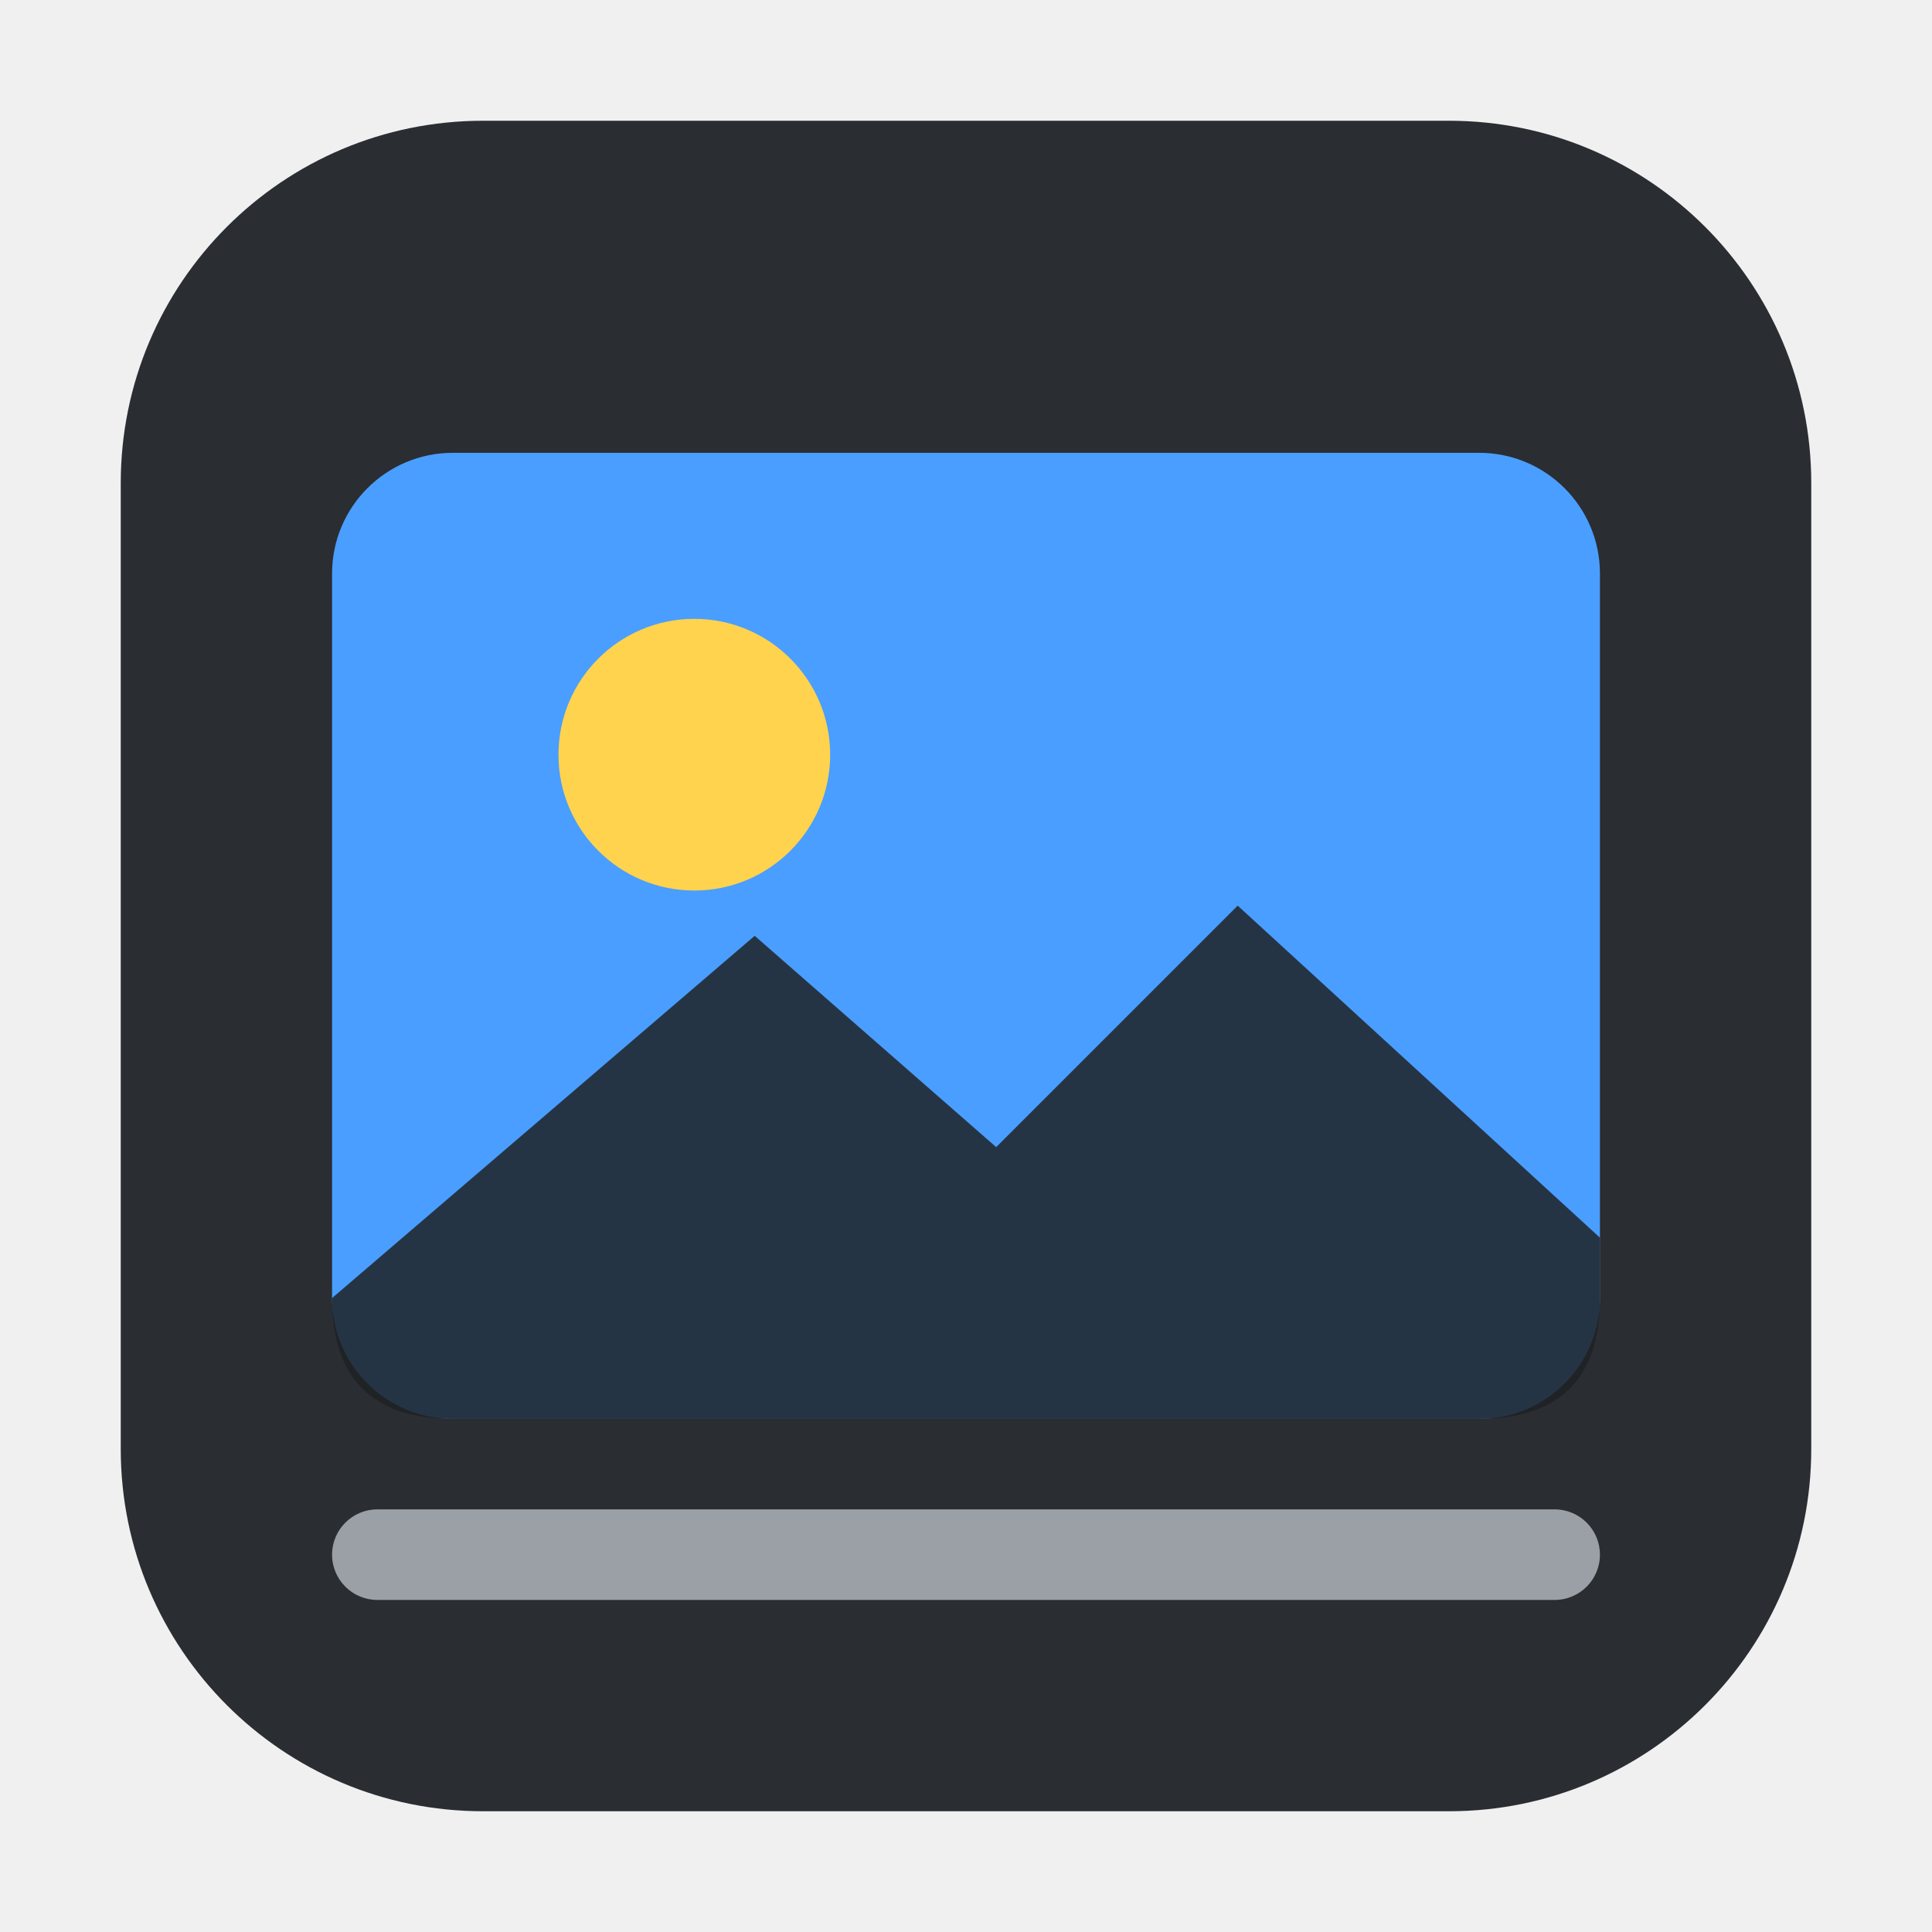
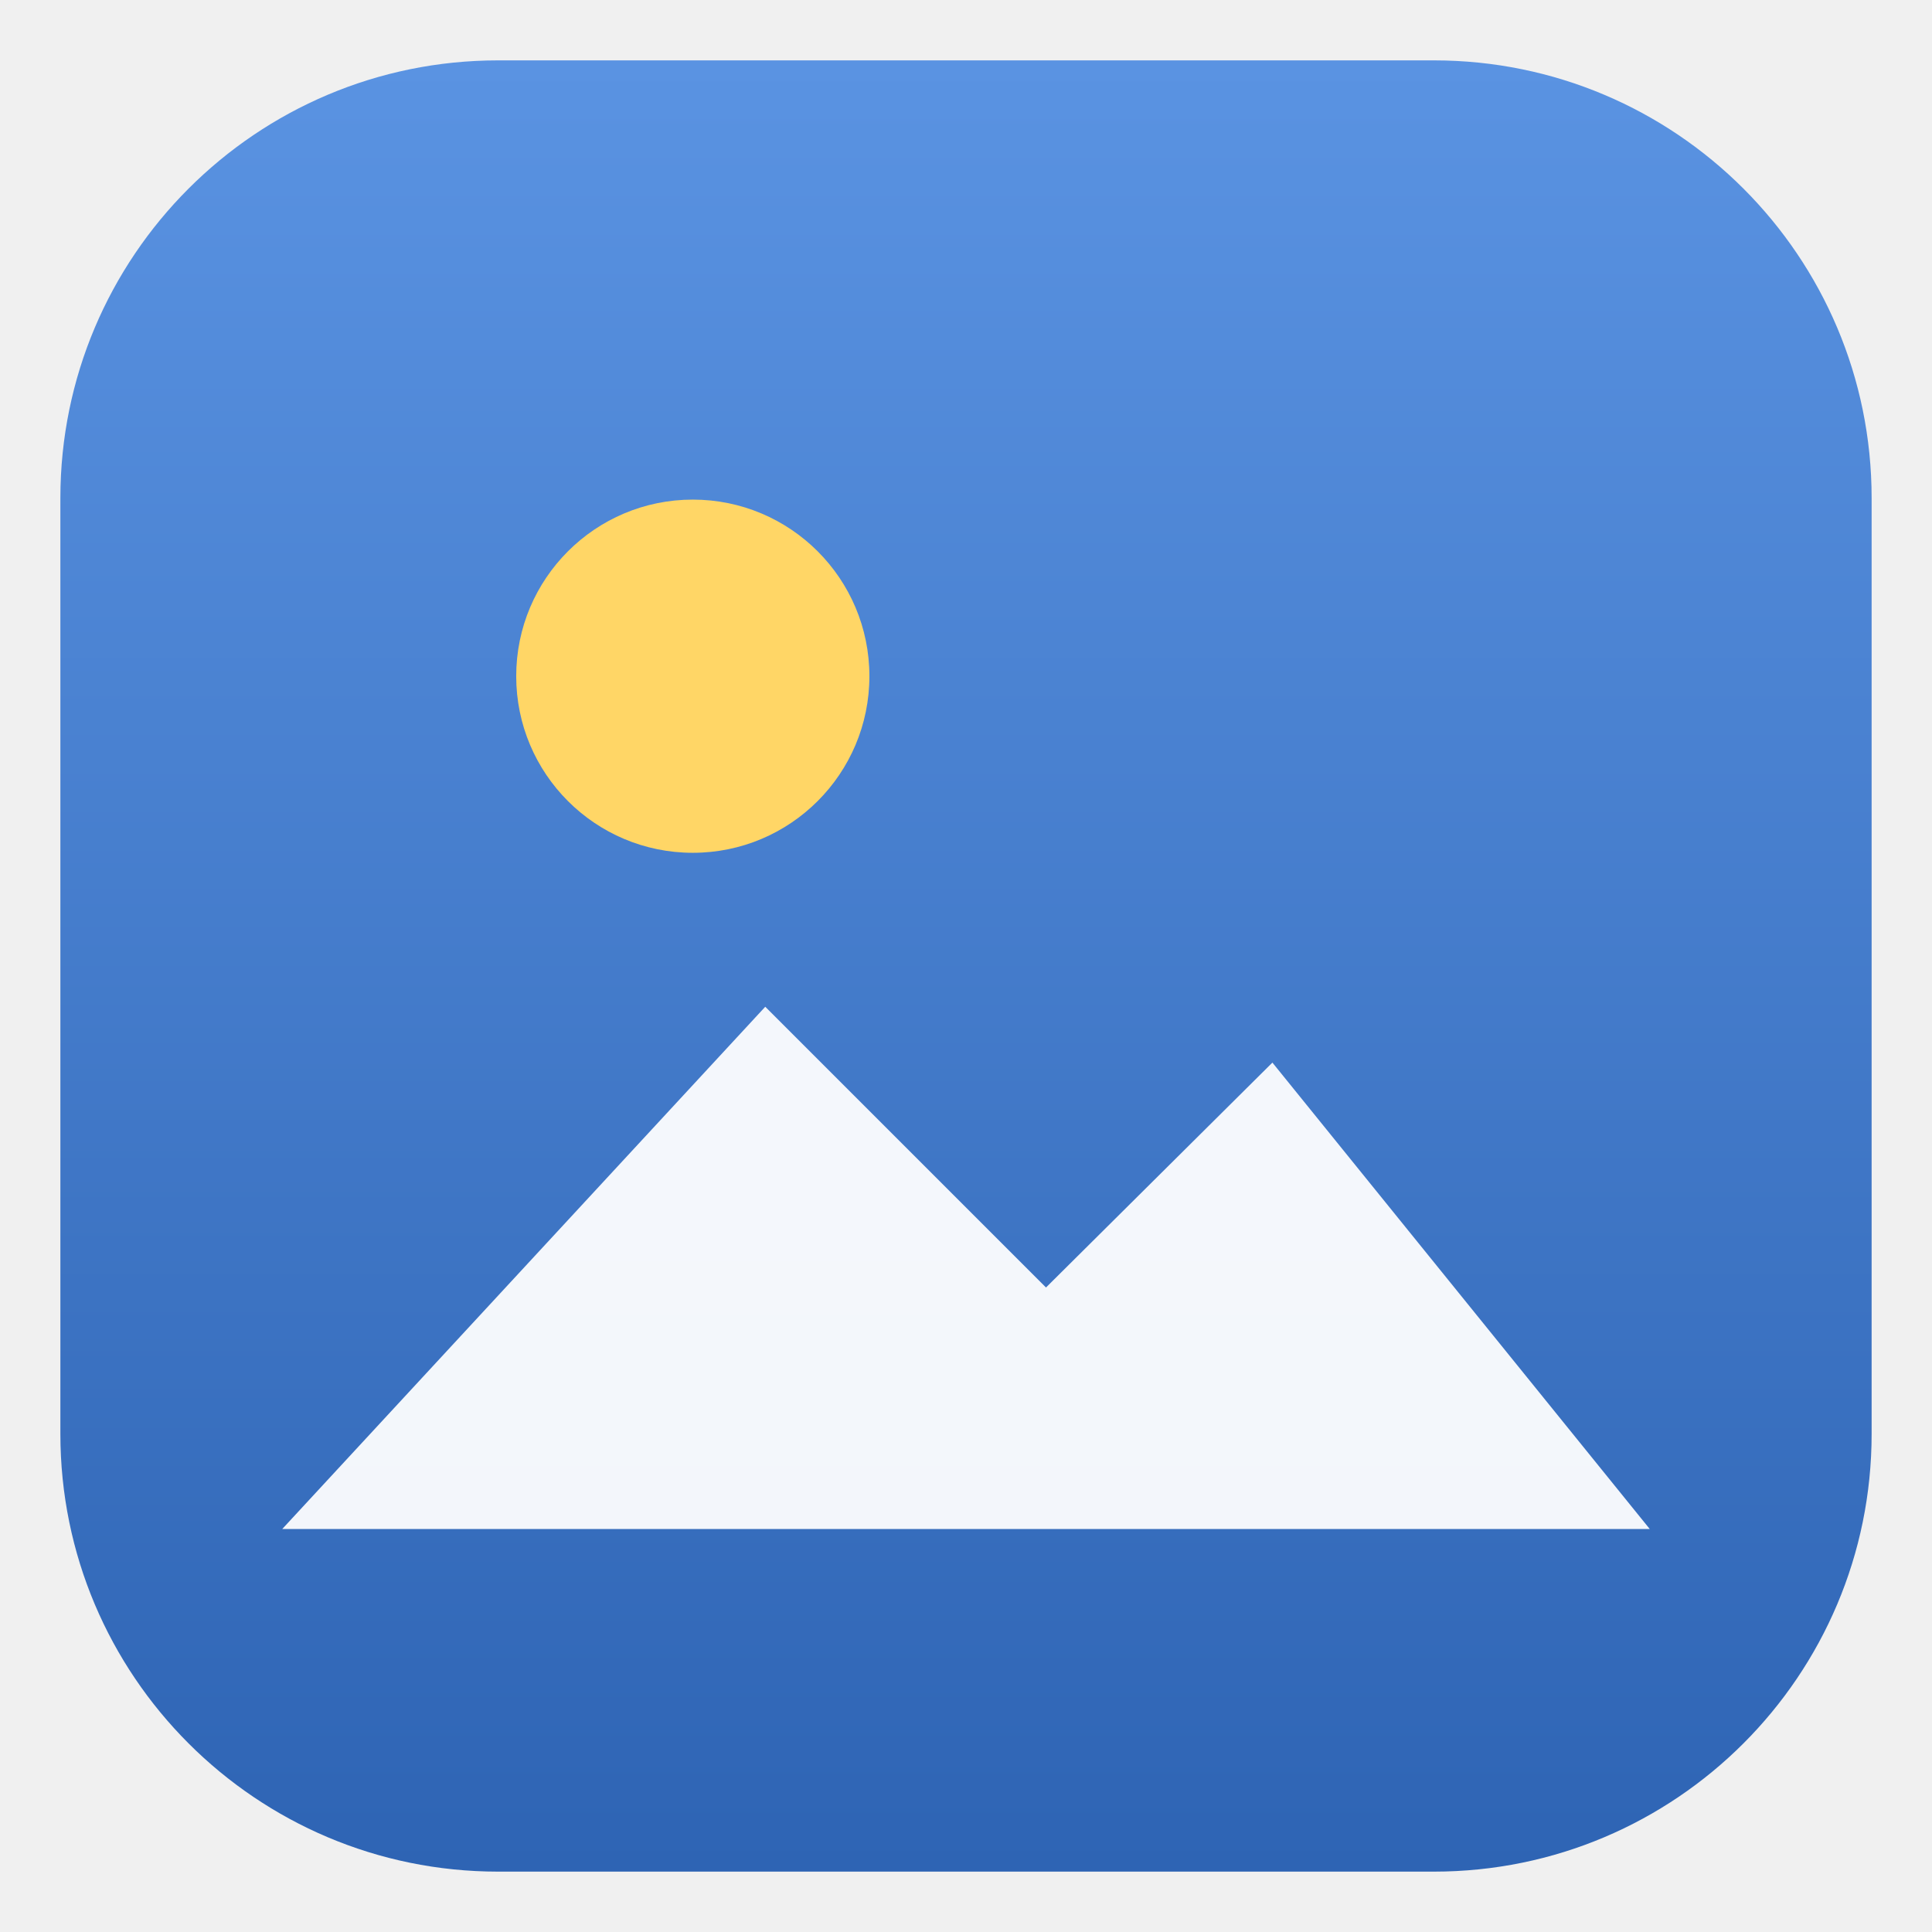
<svg xmlns="http://www.w3.org/2000/svg" viewBox="0 0 128 128" width="128" height="128">
-   <rect x="8" y="8" width="112" height="112" rx="24" fill="#2a2d31" />
-   <rect x="22" y="30" width="84" height="64" rx="8" fill="#4a9eff" />
-   <circle cx="46" cy="50" r="9" fill="#ffd34d" />
-   <path d="M22 86 L50 62 L66 76 L82 60 L106 82 L106 86 Q106 94 98 94 L30 94 Q22 94 22 86 Z" fill="#1f2124" opacity="0.85" />
-   <rect x="22" y="100" width="84" height="6" rx="3" fill="#9aa0a6" />
+   <defs>
+     <linearGradient id="g" x1="0" y1="0" x2="0" y2="1">
+       <stop offset="0" stop-color="#5A93E2" />
+       <stop offset="1" stop-color="#2E64B4" />
+     </linearGradient>
+   </defs>
+   <rect x="4" y="4" width="120" height="120" rx="29" fill="url(#g)" />
+   <circle cx="45.9" cy="44.8" r="11.7" fill="#FFD666" />
+   <path d="M18.7 101.3 L50.7 66.7 L69.3 85.3 L84.3 70.4 L109.3 101.3 Z" fill="#FFFFFF" fill-opacity="0.94" />
</svg>
